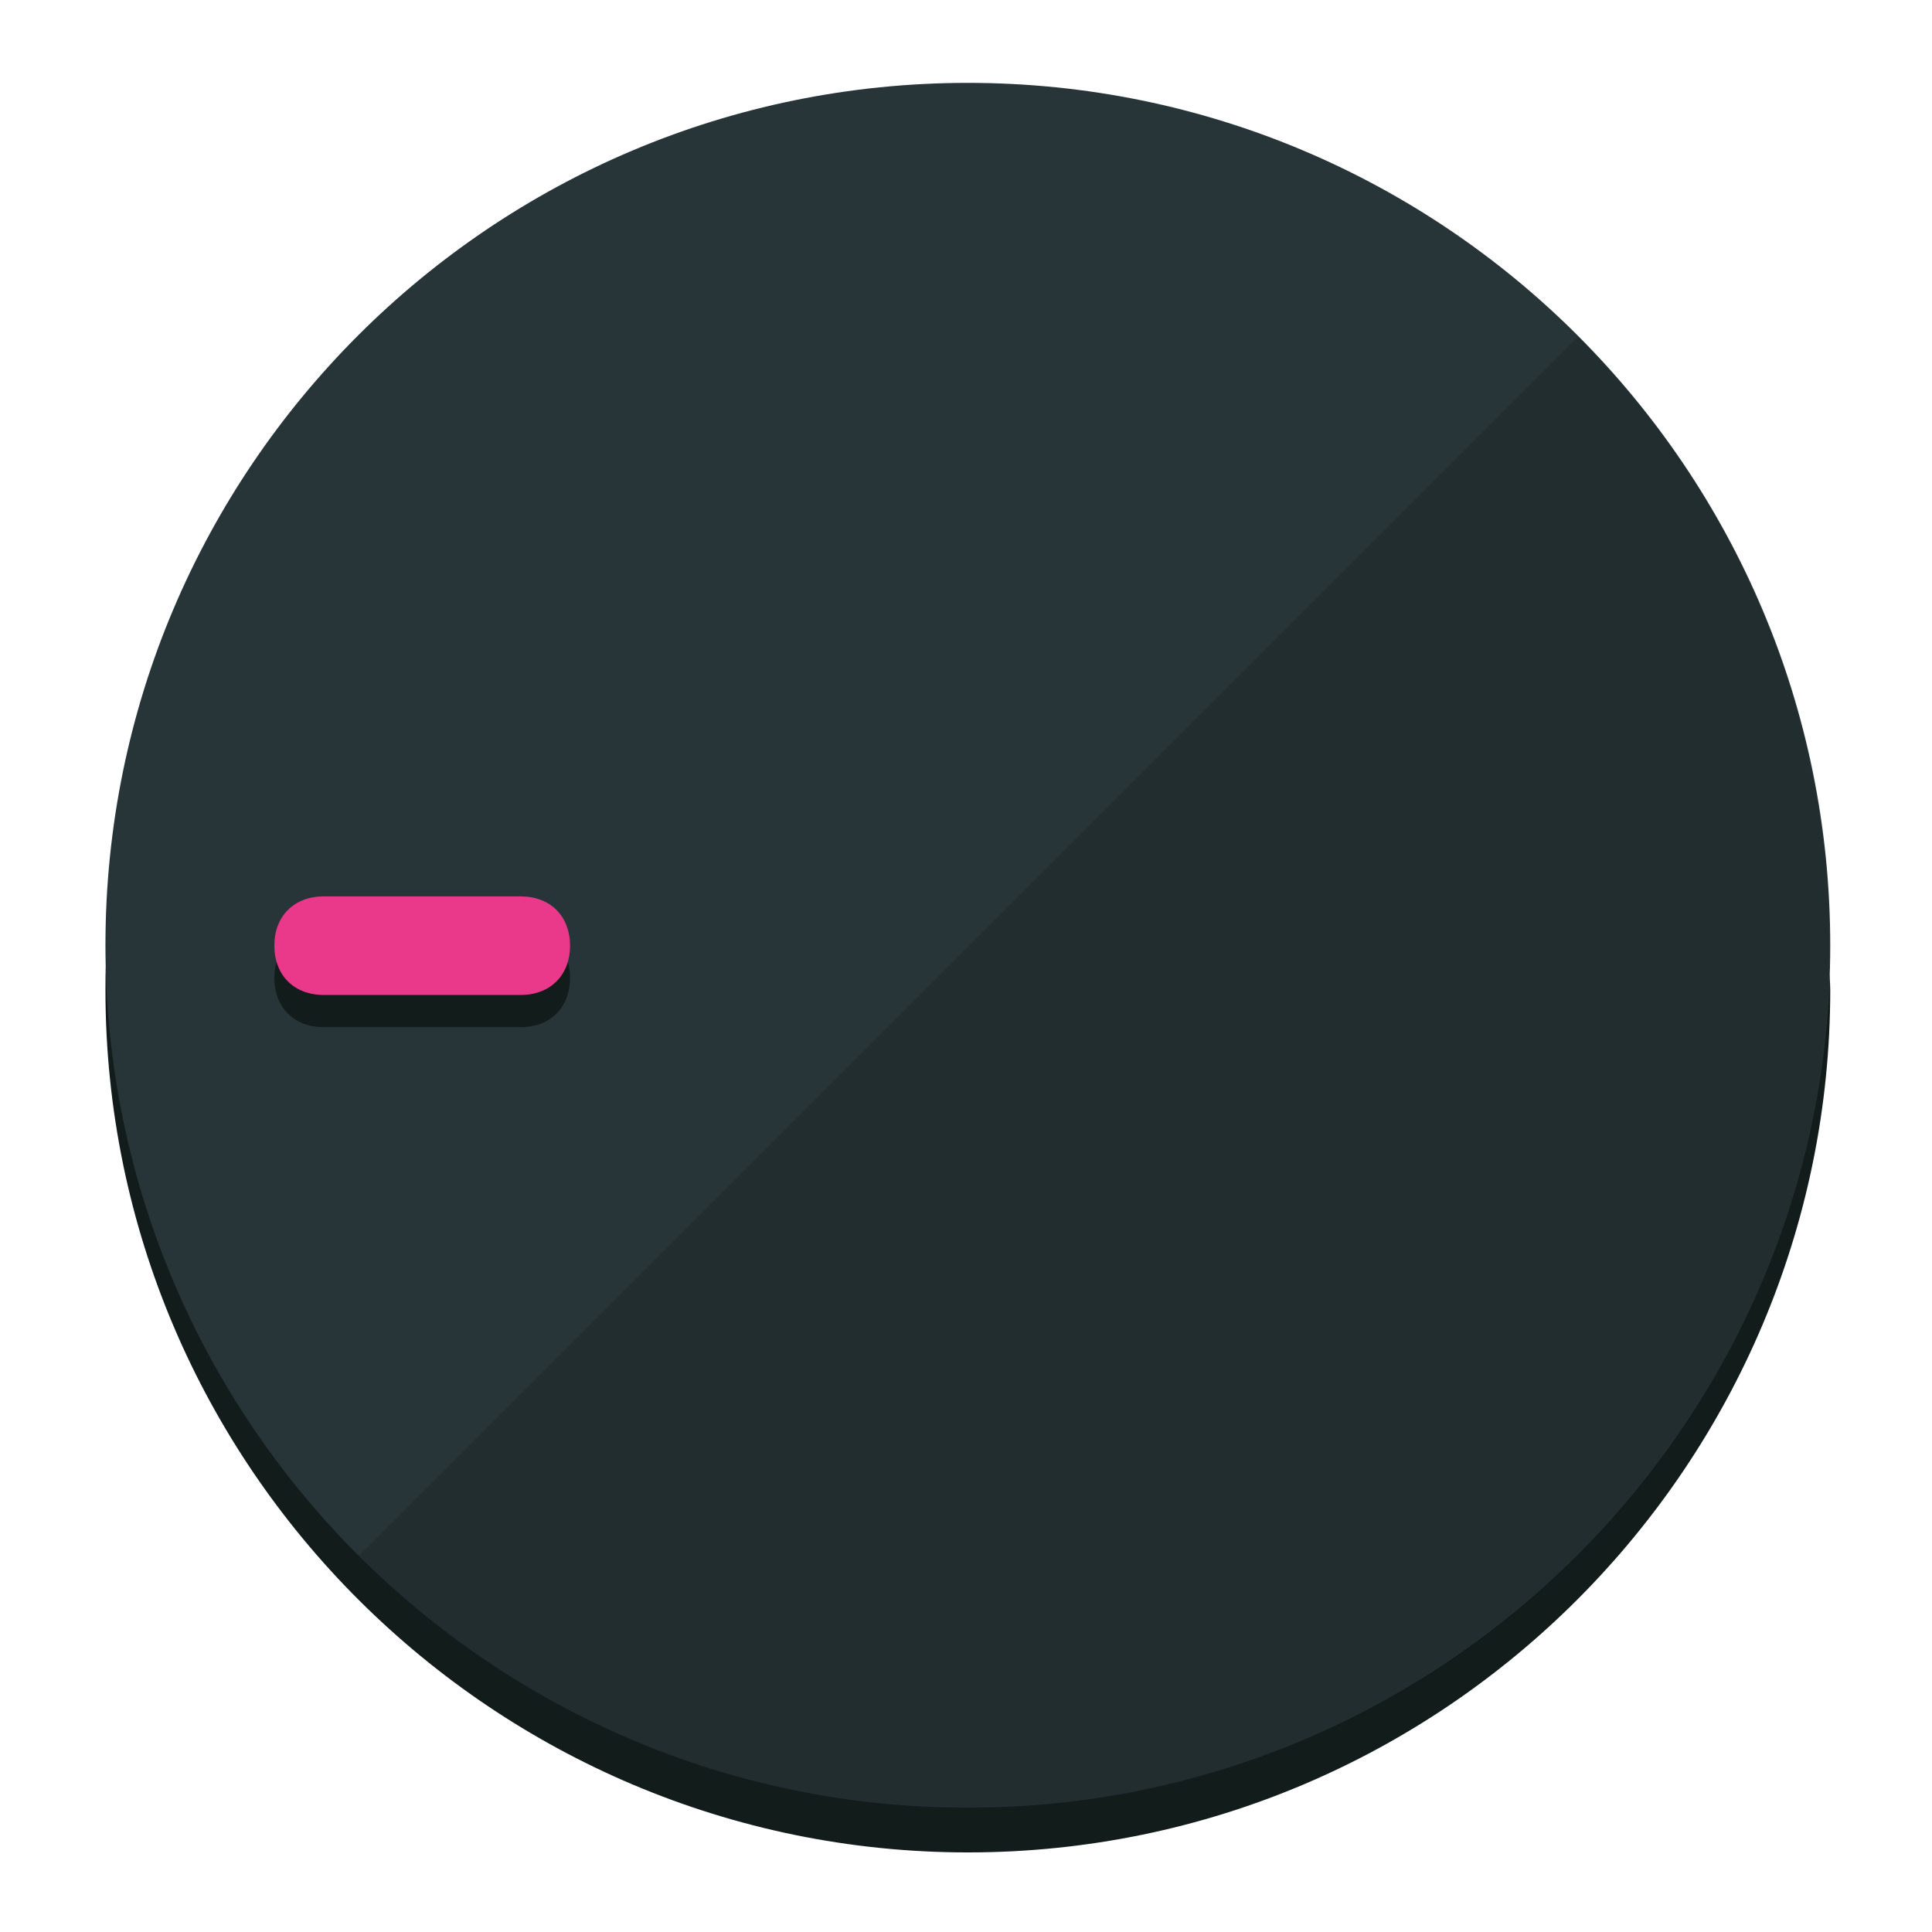
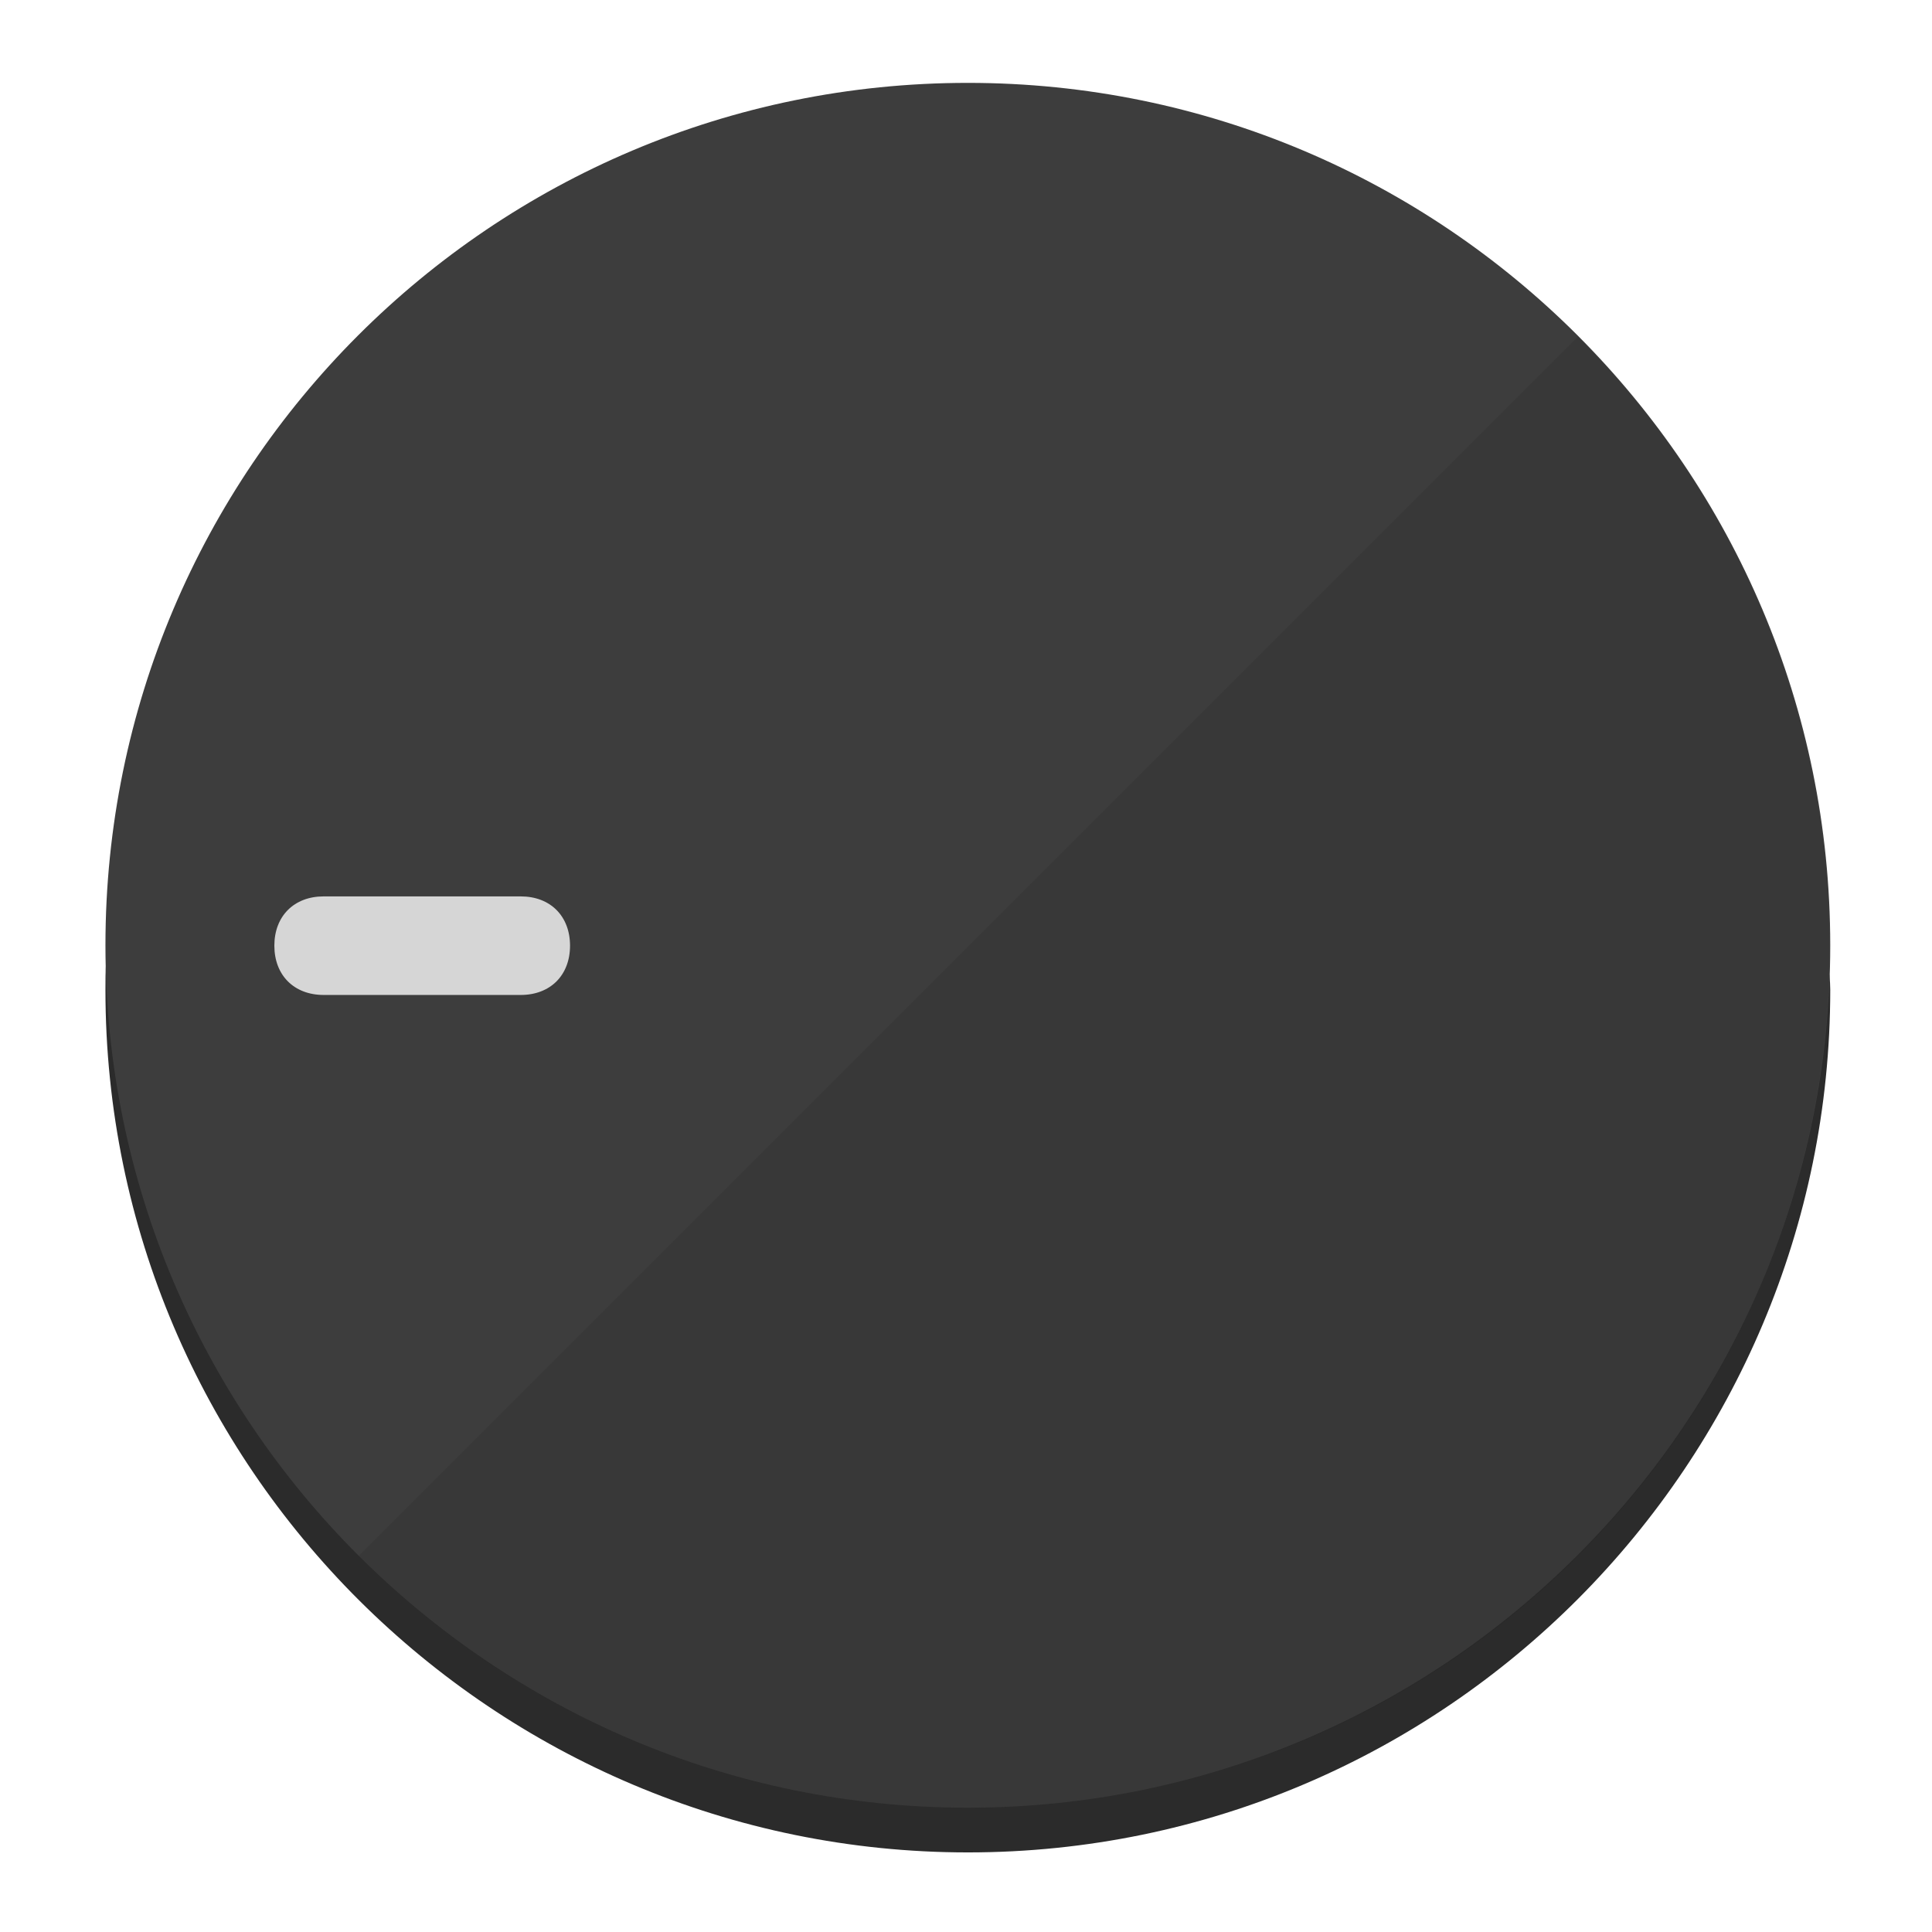
<svg xmlns="http://www.w3.org/2000/svg" height="120px" width="120px" version="1.1" id="Layer_1" viewBox="0 0 496.8 496.8" xml:space="preserve">
  <defs id="defs23" />
  <g id="g3158">
-     <path style="display:inline;fill:#121c1b;fill-opacity:1;stroke-width:1.584" d="m 248.875,445.92 c 116.582,0 212.89,-91.238 220.493,-205.286 0,5.069 1.267,8.87 1.267,13.939 0,121.651 -98.842,221.76 -221.76,221.76 -121.651,0 -221.76,-98.842 -221.76,-221.76 0,-5.069 0,-8.87 1.267,-13.939 7.603,114.048 103.91,205.286 220.493,205.286 z" id="path8" />
-     <circle style="display:inline;fill:#283538;fill-opacity:1;stroke-width:1.584" cx="248.875" cy="243.071" r="221.76" id="circle12" />
-     <path style="display:inline;fill:#000000;fill-opacity:0.154;stroke-width:1.587" d="m 405.744,86.606 c 86.308,86.308 86.308,227.193 0,313.5 -86.308,86.308 -227.193,86.308 -313.5,0" id="path14" />
+     <path style="display:inline;fill:#2B2B2B;fill-opacity:1;stroke-width:1.584" d="m 248.875,445.92 c 116.582,0 212.89,-91.238 220.493,-205.286 0,5.069 1.267,8.87 1.267,13.939 0,121.651 -98.842,221.76 -221.76,221.76 -121.651,0 -221.76,-98.842 -221.76,-221.76 0,-5.069 0,-8.87 1.267,-13.939 7.603,114.048 103.91,205.286 220.493,205.286 z" id="path8" />
+     <circle style="display:inline;fill:#3D3D3D;fill-opacity:1;stroke-width:1.584" cx="248.875" cy="243.071" r="221.76" id="circle12" />
+     <path style="display:inline;fill:#1A1A1A;fill-opacity:0.154;stroke-width:1.587" d="m 405.744,86.606 c 86.308,86.308 86.308,227.193 0,313.5 -86.308,86.308 -227.193,86.308 -313.5,0" id="path14" />
  </g>
  <g id="g3198">
    <circle style="display:none;fill:#000000;fill-opacity:0;stroke-width:1.584" cx="-243.582" cy="248.467" r="221.76" id="circle12-3" transform="rotate(-90)" />
-     <path style="display:inline;fill:#121c1b;fill-opacity:1;stroke-width:1.584" d="m 133.908,238.782 c 7.603,0 12.672,5.069 12.672,12.672 v 0 c 0,7.603 -5.069,12.672 -12.672,12.672 H 83.22 c -7.603,0 -12.672,-5.069 -12.672,-12.672 v 0 c 0,-7.603 5.069,-12.672 12.672,-12.672 z" id="path3789" />
-     <path style="display:inline;fill:#ea398a;stroke-width:1.584" d="m 133.908,230.502 c 7.603,0 12.672,5.069 12.672,12.672 v 0 c 0,7.603 -5.069,12.672 -12.672,12.672 H 83.22 c -7.603,0 -12.672,-5.069 -12.672,-12.672 v 0 c 0,-7.603 5.069,-12.672 12.672,-12.672 z" id="path915" />
+     <path style="display:inline;fill:#1A1A1A;fill-opacity:0;stroke-width:1.584" d="m 133.908,238.782 c 7.603,0 12.672,5.069 12.672,12.672 v 0 c 0,7.603 -5.069,12.672 -12.672,12.672 H 83.22 c -7.603,0 -12.672,-5.069 -12.672,-12.672 v 0 c 0,-7.603 5.069,-12.672 12.672,-12.672 z" id="path3789" />
+     <path style="display:inline;fill:#D6D6D6;stroke-width:1.584" d="m 133.908,230.502 c 7.603,0 12.672,5.069 12.672,12.672 v 0 c 0,7.603 -5.069,12.672 -12.672,12.672 H 83.22 c -7.603,0 -12.672,-5.069 -12.672,-12.672 v 0 c 0,-7.603 5.069,-12.672 12.672,-12.672 z" id="path915" />
  </g>
</svg>
